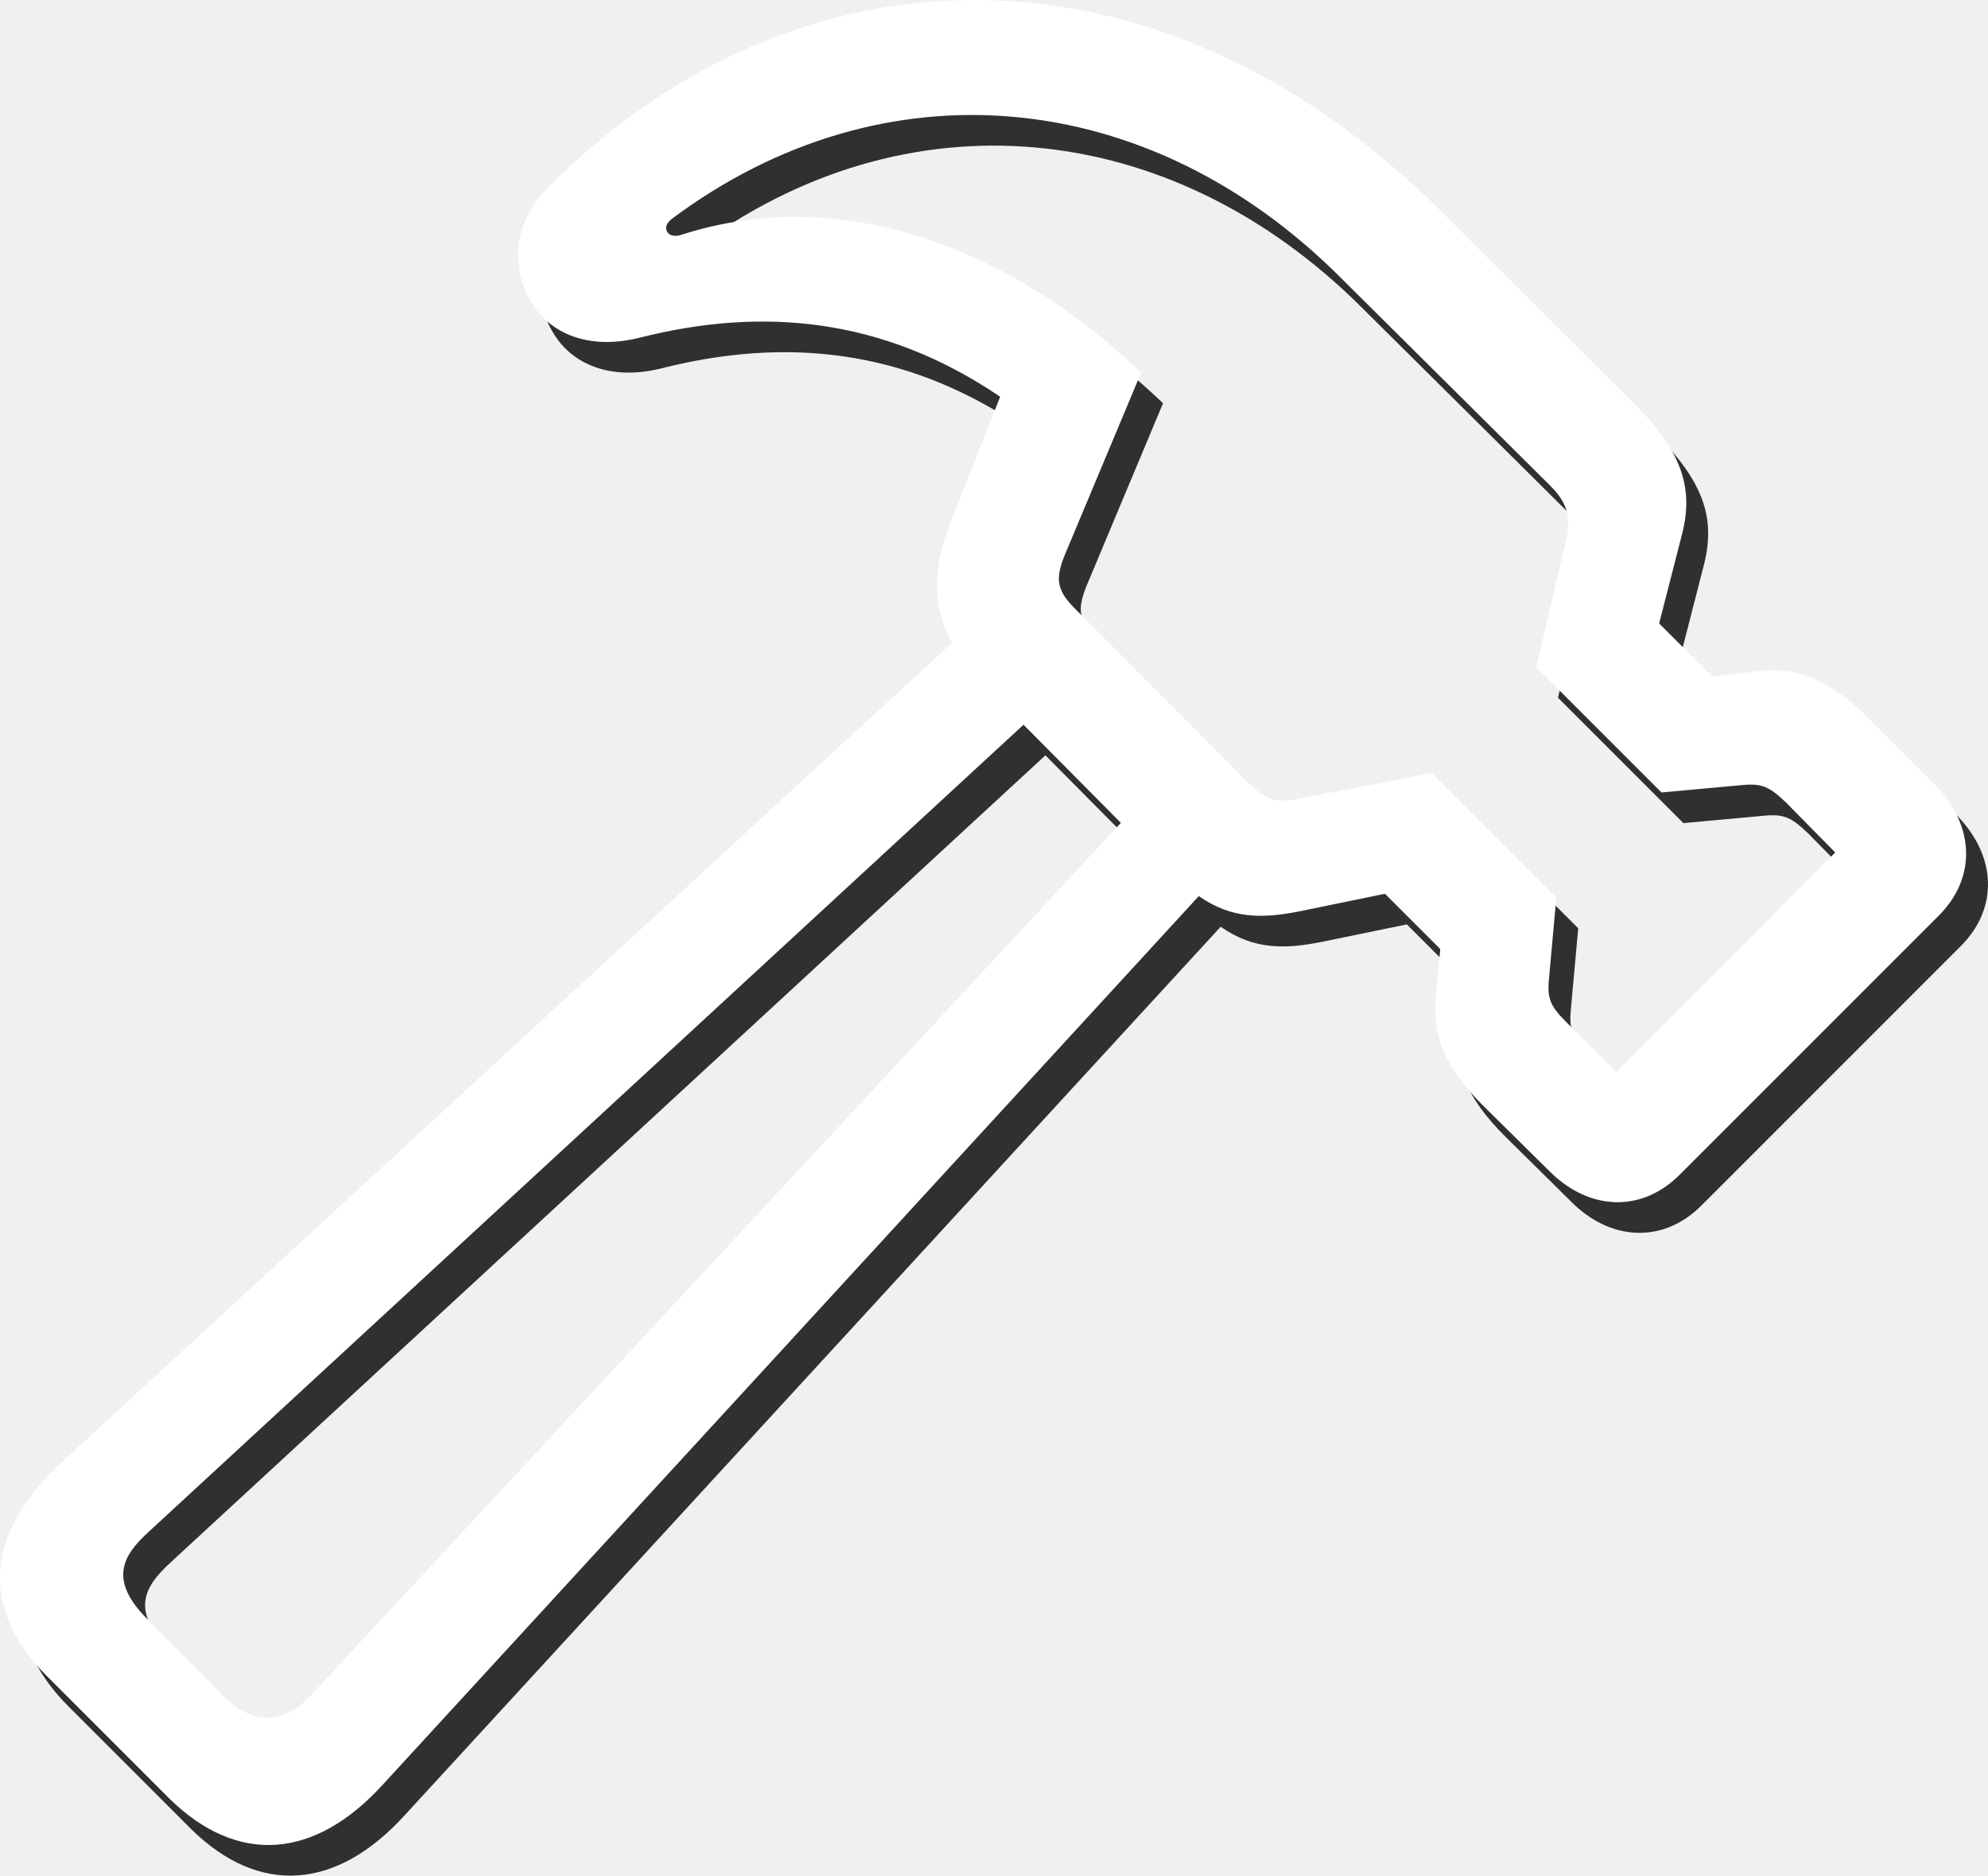
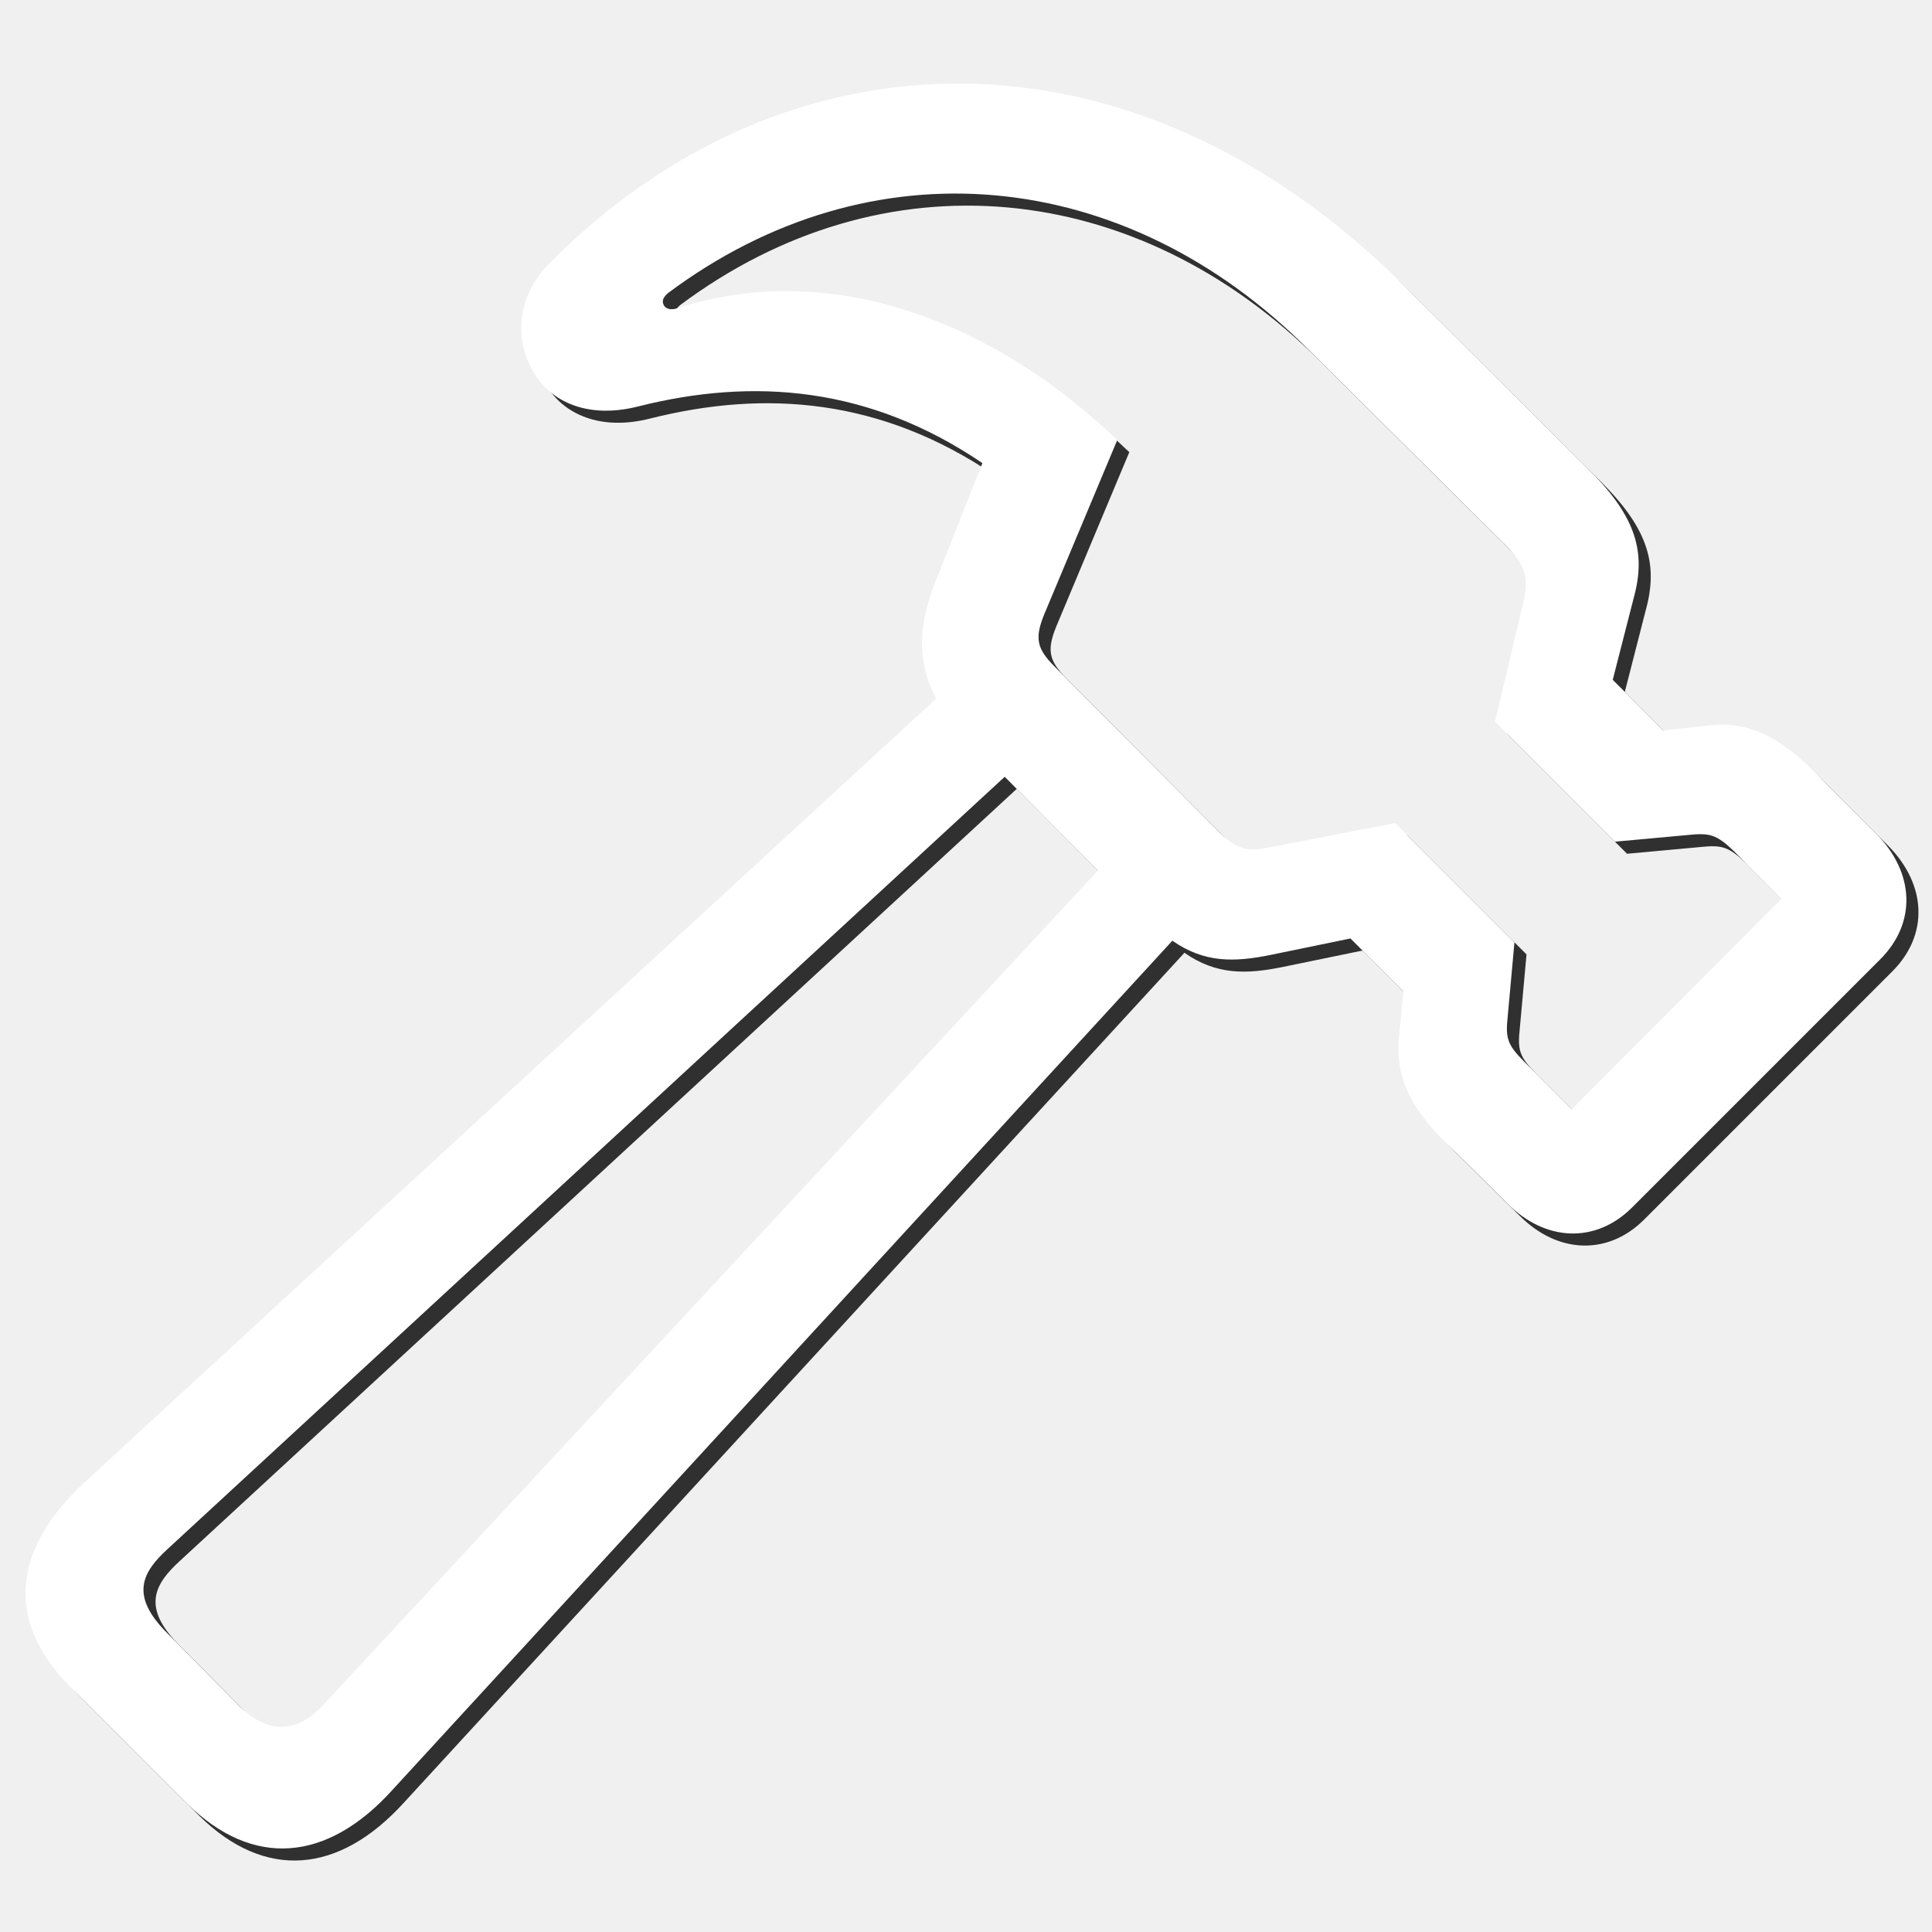
- <svg xmlns="http://www.w3.org/2000/svg" version="1.1" x="0px" y="0px" viewBox="0 0 454.252 428.552" style="enable-background:new 0 0 454.252 428.552;" xml:space="preserve">
-   <g id="Rigging_Hammer">
+ <svg xmlns="http://www.w3.org/2000/svg" version="1.1" x="0px" y="0px" viewBox="0 0 32 32" style="enable-background:new 0 0 32 32;" xml:space="preserve">
+   <g id="abr_x5F_create_x5F_rig">
    <g>
      <g style="opacity:0.8;">
-         <path d="M15.672,389.91l28.123,28.123c15.485,15.129,33.106,13.883,48.769-3.382l186.357-202.909     c7.653,5.34,14.773,5.162,23.494,3.382l19.045-3.916l12.638,12.637l-0.89,9.434c-1.246,9.789,1.601,17.265,10.678,26.342     l14.953,14.773c9.077,9.255,21.179,9.789,29.901,1.068l59.272-59.27c8.719-8.722,8.187-20.647-0.89-29.902l-14.953-14.951     c-9.077-9.078-16.732-12.282-26.344-10.858l-9.609,1.068l-12.106-12.103l5.34-20.825c2.493-10.323-0.179-18.689-11.391-29.725     L334.098,55.11C269.487-9.144,186.721-7.187,130.119,49.948c-7.831,7.831-8.543,18.511-3.559,26.342     c4.093,6.764,12.815,10.858,24.741,7.832c27.589-6.942,55.177-4.806,82.232,13.527l-11.392,28.835     c-4.272,10.679-3.916,19.4,0.356,27.41L19.054,341.141C1.967,356.982,0.009,374.247,15.672,389.91z M158.421,57.067     c48.591-36.31,109.108-30.437,152.894,13.349l47.878,47.524c4.273,4.272,4.809,7.653,3.562,12.994l-6.762,28.478l28.655,28.656     l17.443-1.602c5.162-0.534,6.762-0.178,11.034,3.916l11.217,11.392l-50.017,50.193l-11.391-11.391     c-4.093-4.094-4.451-5.696-3.915-10.858l1.6-17.621l-28.477-28.478l-29.548,5.696c-5.162,1.068-7.831,1.068-12.281-3.382     l-39.514-39.692c-4.272-4.272-4.806-6.764-2.492-12.46l17.444-41.649c-29.19-27.945-67.814-43.43-105.015-31.505     c-1.602,0.534-2.67,0.178-3.204-0.534C156.997,59.203,156.997,58.314,158.421,57.067z M38.81,377.095     c-9.077-9.077-5.874-14.596,0.178-20.113l199.884-184.398l22.248,22.426L76.188,394.182c-5.517,6.052-12.459,7.831-19.934,0.534     L38.81,377.095z" />
+         <path d="M1.363,28.137l1.95,1.95c1.074,1.049,2.296,0.963,3.382-0.235l12.923-14.071c0.531,0.37,1.024,0.358,1.629,0.235     l1.321-0.272l0.876,0.876l-0.062,0.654c-0.086,0.679,0.111,1.197,0.74,1.827l1.037,1.024c0.629,0.642,1.469,0.679,2.074,0.074     l4.11-4.11c0.605-0.605,0.568-1.432-0.062-2.074l-1.037-1.037c-0.629-0.63-1.16-0.852-1.827-0.753l-0.666,0.074l-0.839-0.839     l0.37-1.444c0.173-0.716-0.012-1.296-0.79-2.061L23.445,4.92C18.964,0.464,13.225,0.6,9.3,4.562     C8.757,5.105,8.707,5.846,9.053,6.389c0.284,0.469,0.889,0.753,1.716,0.543c1.913-0.481,3.826-0.333,5.702,0.938l-0.79,2     c-0.296,0.741-0.272,1.345,0.025,1.901L1.598,24.755C0.413,25.853,0.277,27.05,1.363,28.137z M11.262,5.056     c3.37-2.518,7.566-2.111,10.602,0.926l3.32,3.296c0.296,0.296,0.333,0.531,0.247,0.901l-0.469,1.975l1.987,1.987l1.21-0.111     c0.358-0.037,0.469-0.012,0.765,0.272l0.778,0.79l-3.468,3.481l-0.79-0.79c-0.284-0.284-0.309-0.395-0.271-0.753l0.111-1.222     l-1.975-1.975l-2.049,0.395c-0.358,0.074-0.543,0.074-0.852-0.235l-2.74-2.752c-0.296-0.296-0.333-0.469-0.173-0.864l1.21-2.888     c-2.024-1.938-4.703-3.012-7.282-2.185c-0.111,0.037-0.185,0.012-0.222-0.037C11.164,5.204,11.164,5.142,11.262,5.056z      M2.968,27.248c-0.629-0.629-0.407-1.012,0.012-1.395l13.861-12.787l1.543,1.555L5.56,28.433     c-0.383,0.42-0.864,0.543-1.382,0.037L2.968,27.248z" />
      </g>
      <g>
-         <path style="fill:#FFFFFF;" d="M10.672,382.91l28.123,28.123c15.485,15.129,33.106,13.883,48.769-3.382l186.357-202.909     c7.653,5.34,14.773,5.162,23.494,3.382l19.045-3.916l12.638,12.637l-0.89,9.434c-1.246,9.789,1.601,17.265,10.678,26.342     l14.953,14.773c9.077,9.255,21.179,9.789,29.901,1.068l59.272-59.27c8.719-8.722,8.187-20.647-0.89-29.902l-14.953-14.951     c-9.077-9.078-16.732-12.282-26.344-10.858l-9.609,1.068l-12.106-12.103l5.34-20.825c2.493-10.323-0.179-18.689-11.391-29.725     L329.098,48.11c-64.612-64.254-147.377-62.297-203.979-5.162c-7.831,7.831-8.543,18.511-3.559,26.342     c4.093,6.764,12.815,10.858,24.741,7.832c27.589-6.942,55.177-4.806,82.232,13.527l-11.392,28.835     c-4.272,10.679-3.916,19.4,0.356,27.41L14.054,334.141C-3.033,349.982-4.991,367.247,10.672,382.91z M153.421,50.067     c48.591-36.31,109.108-30.437,152.894,13.349l47.878,47.524c4.273,4.272,4.809,7.653,3.562,12.994l-6.762,28.478l28.655,28.656     l17.443-1.602c5.162-0.534,6.762-0.178,11.034,3.916l11.217,11.392l-50.017,50.193l-11.391-11.391     c-4.093-4.094-4.451-5.696-3.915-10.858l1.6-17.621l-28.477-28.478l-29.548,5.696c-5.162,1.068-7.831,1.068-12.281-3.382     l-39.514-39.692c-4.272-4.272-4.806-6.764-2.492-12.46l17.444-41.649c-29.19-27.945-67.814-43.43-105.015-31.505     c-1.602,0.534-2.67,0.178-3.204-0.534C151.997,52.203,151.997,51.314,153.421,50.067z M33.81,370.095     c-9.077-9.077-5.874-14.596,0.178-20.113l199.884-184.398l22.248,22.426L71.188,387.182c-5.517,6.052-12.459,7.831-19.934,0.534     L33.81,370.095z" />
+         <path style="fill:#FFFFFF;" d="M1.163,27.937l1.95,1.95c1.074,1.049,2.296,0.963,3.382-0.235l12.923-14.071     c0.531,0.37,1.024,0.358,1.629,0.235l1.321-0.272l0.876,0.876l-0.062,0.654c-0.086,0.679,0.111,1.197,0.74,1.827l1.037,1.024     c0.629,0.642,1.469,0.679,2.074,0.074l4.11-4.11c0.605-0.605,0.568-1.432-0.062-2.074l-1.037-1.037     c-0.629-0.63-1.16-0.852-1.827-0.753l-0.666,0.074l-0.839-0.839l0.37-1.444c0.173-0.716-0.012-1.296-0.79-2.061L23.245,4.72     C18.764,0.264,13.025,0.4,9.1,4.362C8.557,4.905,8.507,5.646,8.853,6.189c0.284,0.469,0.889,0.753,1.716,0.543     c1.913-0.481,3.826-0.333,5.702,0.938l-0.79,2c-0.296,0.741-0.272,1.345,0.025,1.901L1.398,24.555     C0.213,25.653,0.077,26.85,1.163,27.937z M11.062,4.856c3.37-2.518,7.566-2.111,10.602,0.926l3.32,3.296     c0.296,0.296,0.333,0.531,0.247,0.901l-0.469,1.975l1.987,1.987l1.21-0.111c0.358-0.037,0.469-0.012,0.765,0.272l0.778,0.79     l-3.468,3.481l-0.79-0.79c-0.284-0.284-0.309-0.395-0.271-0.753l0.111-1.222l-1.975-1.975l-2.049,0.395     c-0.358,0.074-0.543,0.074-0.852-0.235l-2.74-2.752c-0.296-0.296-0.333-0.469-0.173-0.864l1.21-2.888     c-2.024-1.938-4.703-3.012-7.282-2.185c-0.111,0.037-0.185,0.012-0.222-0.037C10.964,5.004,10.964,4.942,11.062,4.856z      M2.768,27.048c-0.629-0.629-0.407-1.012,0.012-1.395l13.861-12.787l1.543,1.555L5.36,28.233     c-0.383,0.42-0.864,0.543-1.382,0.037L2.768,27.048z" />
      </g>
    </g>
  </g>
  <g id="Layer_1">
</g>
</svg>
